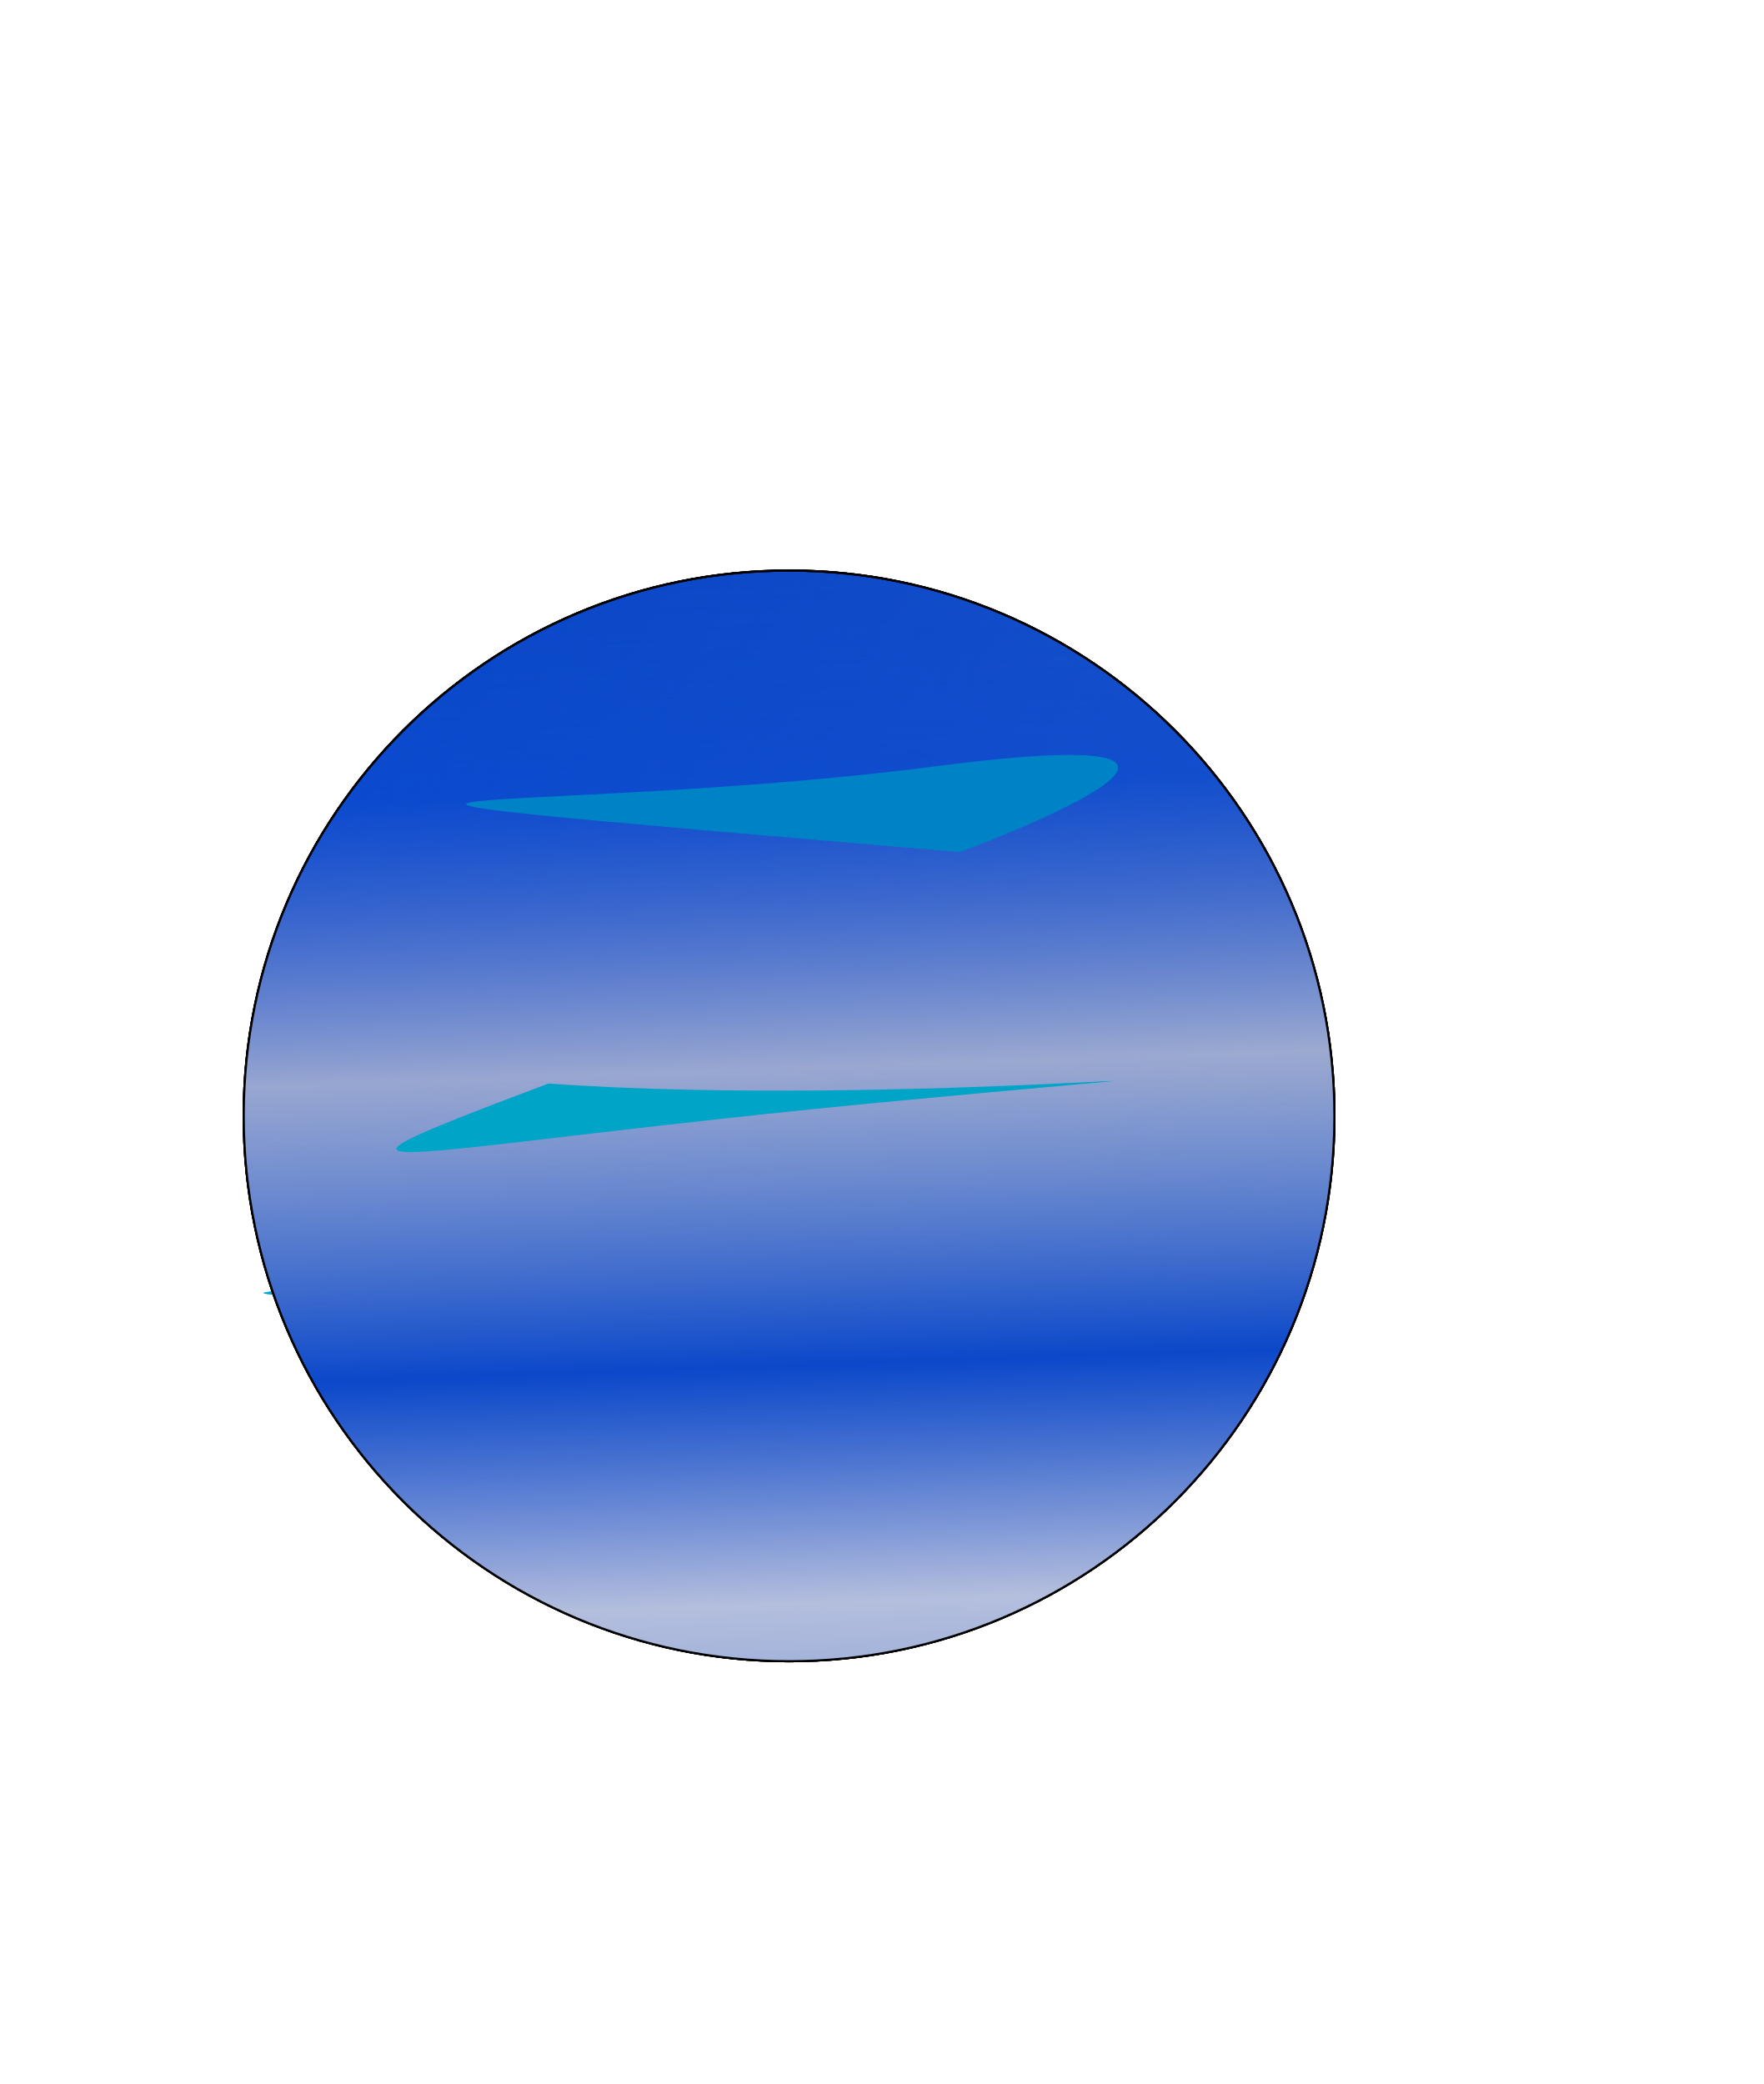
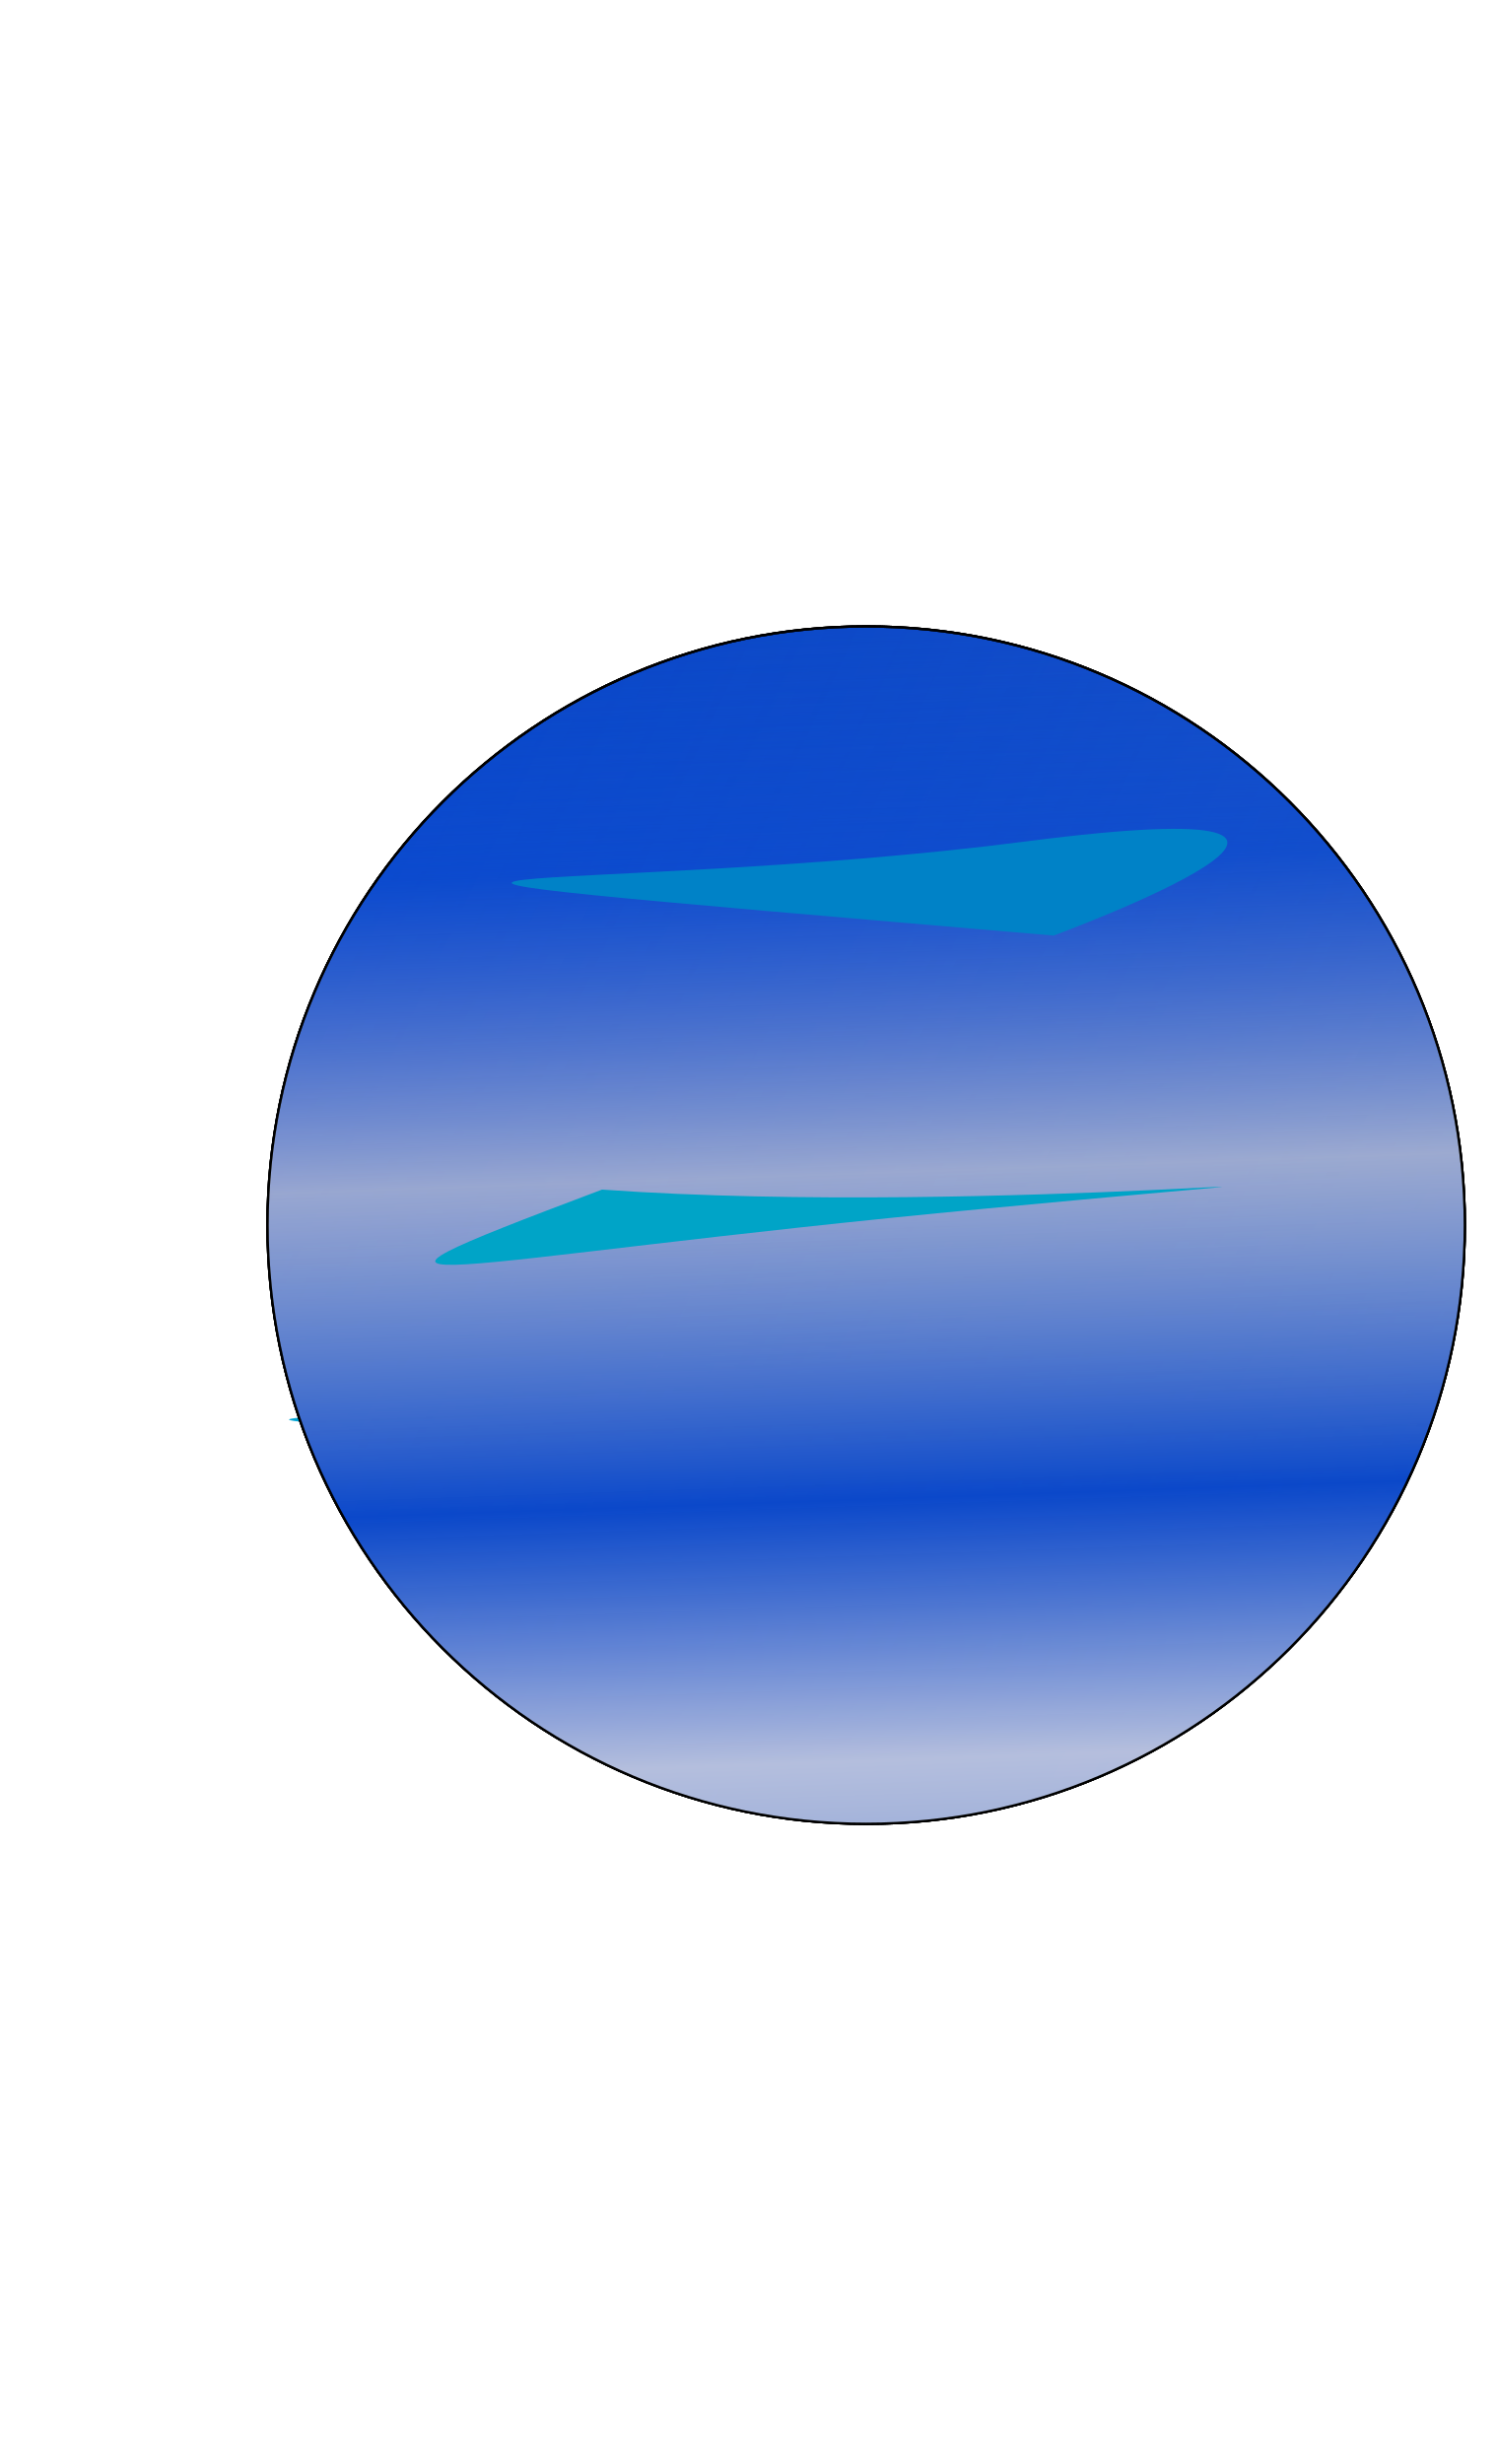
- <svg xmlns="http://www.w3.org/2000/svg" xmlns:xlink="http://www.w3.org/1999/xlink" width="220mm" height="260mm" id="svg2" version="1.1">
+ <svg xmlns="http://www.w3.org/2000/svg" xmlns:xlink="http://www.w3.org/1999/xlink" width="170mm" height="280mm" id="svg2" version="1.1">
  <defs id="defs4">
    <linearGradient id="linearGradient3793">
      <stop id="stop3795" offset="0" style="stop-color:#0040c7;stop-opacity:1;" />
      <stop style="stop-color:#1404de;stop-opacity:0.937;" offset="0.346" id="stop3797" />
      <stop style="stop-color:#719af1;stop-opacity:0.875;" offset="0.482" id="stop3799" />
      <stop style="stop-color:#1435d2;stop-opacity:0.749;" offset="0.652" id="stop3801" />
      <stop style="stop-color:#1152db;stop-opacity:0.971;" offset="0.813" id="stop3803" />
      <stop id="stop3805" offset="1" style="stop-color:#0040c7;stop-opacity:0;" />
    </linearGradient>
    <linearGradient id="linearGradient3773">
      <stop style="stop-color:#0040c7;stop-opacity:1;" offset="0" id="stop3775" />
      <stop id="stop3787" offset="0.346" style="stop-color:#bec8de;stop-opacity:0.937;" />
      <stop id="stop3785" offset="0.482" style="stop-color:#0040c7;stop-opacity:0.875;" />
      <stop id="stop3783" offset="0.652" style="stop-color:#c3c8d2;stop-opacity:0.749;" />
      <stop id="stop3781" offset="0.813" style="stop-color:#0040c7;stop-opacity:0.498;" />
      <stop style="stop-color:#0040c7;stop-opacity:0;" offset="1" id="stop3777" />
    </linearGradient>
    <linearGradient id="linearGradient3757">
      <stop style="stop-color:#a8b1c3;stop-opacity:1;" offset="0" id="stop3759" />
      <stop style="stop-color:#0040c7;stop-opacity:0;" offset="1" id="stop3761" />
    </linearGradient>
    <linearGradient xlink:href="#linearGradient3757" id="linearGradient3763" x1="2027.347" y1="1047.005" x2="-314.308" y2="-66.013" gradientUnits="userSpaceOnUse" />
    <linearGradient xlink:href="#linearGradient3773" id="linearGradient3779" x1="468.389" y1="913.224" x2="440.104" y2="88.939" gradientUnits="userSpaceOnUse" />
    <linearGradient xlink:href="#linearGradient3793" id="linearGradient3791" gradientUnits="userSpaceOnUse" x1="468.389" y1="913.224" x2="440.104" y2="88.939" />
  </defs>
  <g id="layer1">
    <path style="fill:#00a4d4;fill-opacity:1;stroke:none" d="m 200.01,571.53 c 0,0 -36.365,6.061 -36.365,24.244 0,18.183 -88.893,10.102 0,18.183 88.893,8.081 135.36,58.589 88.893,8.081 -46.467,-50.508 -52.528,-50.508 -52.528,-50.508 z" id="path3807" />
    <path style="fill:#00ead4;fill-opacity:1;stroke:none" d="m 436.386,668.504 c 0,0 309.107,-105.056 66.67,-32.325 -242.437,72.731 -426.284,113.137 -66.67,32.325 z" id="path3813" />
    <path style="fill:#00d5d4;fill-opacity:1;stroke:#00ddc0;stroke-width:1px;stroke-linecap:butt;stroke-linejoin:miter;stroke-opacity:1" d="m 258.599,585.672 c 238.396,-6.061 240.416,-6.061 240.416,-6.061 0,0 149.503,-90.914 -10.102,-22.223 -159.604,68.69 -159.604,68.69 -159.604,68.69" id="path3817" />
    <path style="fill:#00e3d4;fill-opacity:1;stroke:none" d="m 208.091,365.458 c 183.848,-2.02 363.655,-18.183 183.848,-2.02 -179.807,16.162 -179.807,16.162 -179.807,16.162" id="path3819" />
    <path style="fill:#0040c7;fill-opacity:1;fill-rule:evenodd;stroke:#000000;stroke-width:1px;stroke-linecap:butt;stroke-linejoin:miter;stroke-opacity:1" id="path2985" d="m 711.429,398.076 a 257.143,257.143 0 1 1 -514.286,0 257.143,257.143 0 1 1 514.286,0 z" transform="translate(-82.23846,128.1046)" />
    <path style="fill:url(#linearGradient3791);fill-opacity:1;fill-rule:evenodd;stroke:#000000;stroke-width:1px;stroke-linecap:butt;stroke-linejoin:miter;stroke-opacity:1" id="path3789" d="m 711.429,398.076 a 257.143,257.143 0 1 1 -514.286,0 257.143,257.143 0 1 1 514.286,0 z" transform="translate(-82.23846,128.1046)" />
    <path transform="translate(-82.23846,128.1046)" d="m 711.429,398.076 a 257.143,257.143 0 1 1 -514.286,0 257.143,257.143 0 1 1 514.286,0 z" id="path3755" style="fill:url(#linearGradient3763);fill-opacity:1;fill-rule:evenodd;stroke:#000000;stroke-width:1px;stroke-linecap:butt;stroke-linejoin:miter;stroke-opacity:1" />
    <path transform="translate(-82.23846,128.1046)" d="m 711.429,398.076 a 257.143,257.143 0 1 1 -514.286,0 257.143,257.143 0 1 1 514.286,0 z" id="path3771" style="fill:url(#linearGradient3779);fill-opacity:1;fill-rule:evenodd;stroke:#000000;stroke-width:1px;stroke-linecap:butt;stroke-linejoin:miter;stroke-opacity:1" />
    <path style="fill:#0082c7;fill-opacity:1;stroke:none" d="m 452.548,401.824 c 0,0 175.767,-64.65 -12.122,-40.406 -187.888,24.244 -389.919,6.061 12.122,40.406 z" id="path3809" />
    <path style="fill:#00a4c7;fill-opacity:1;stroke:none" d="m 258.599,510.92 c 169.706,12.122 402.041,-14.142 165.665,8.081 -236.376,22.223 -305.066,44.447 -165.665,-8.081 z" id="path3811" />
  </g>
</svg>
